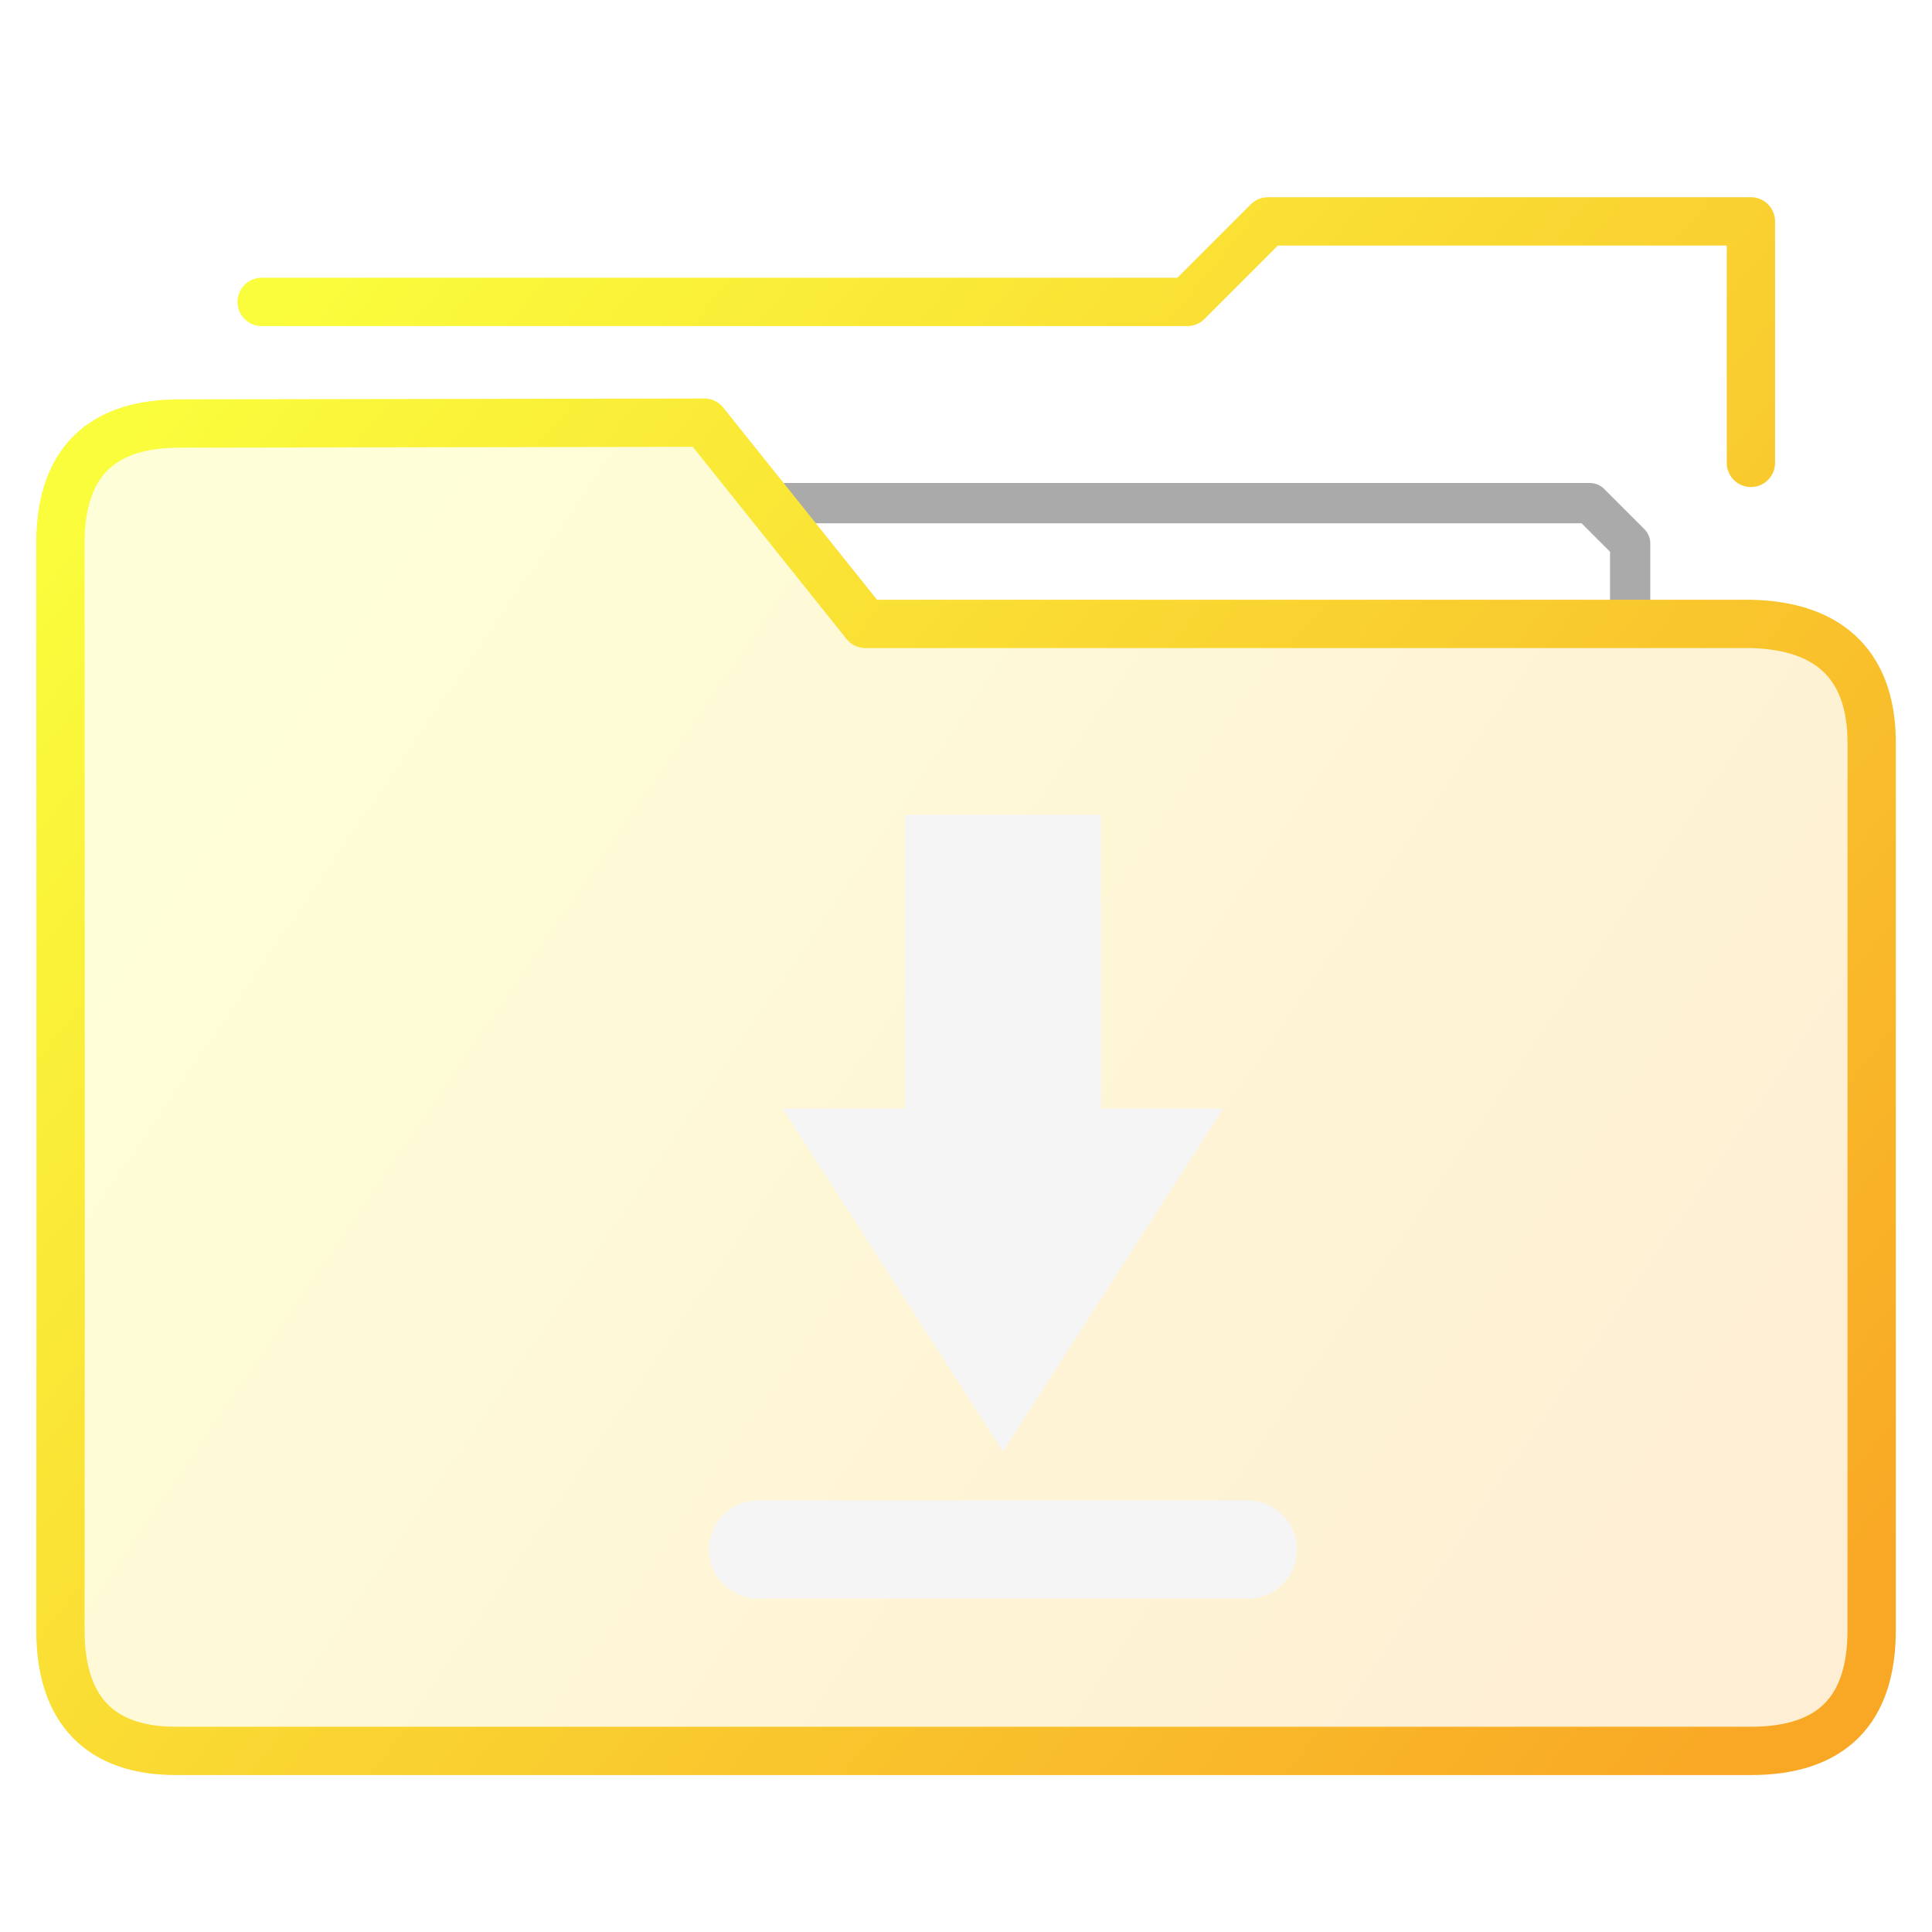
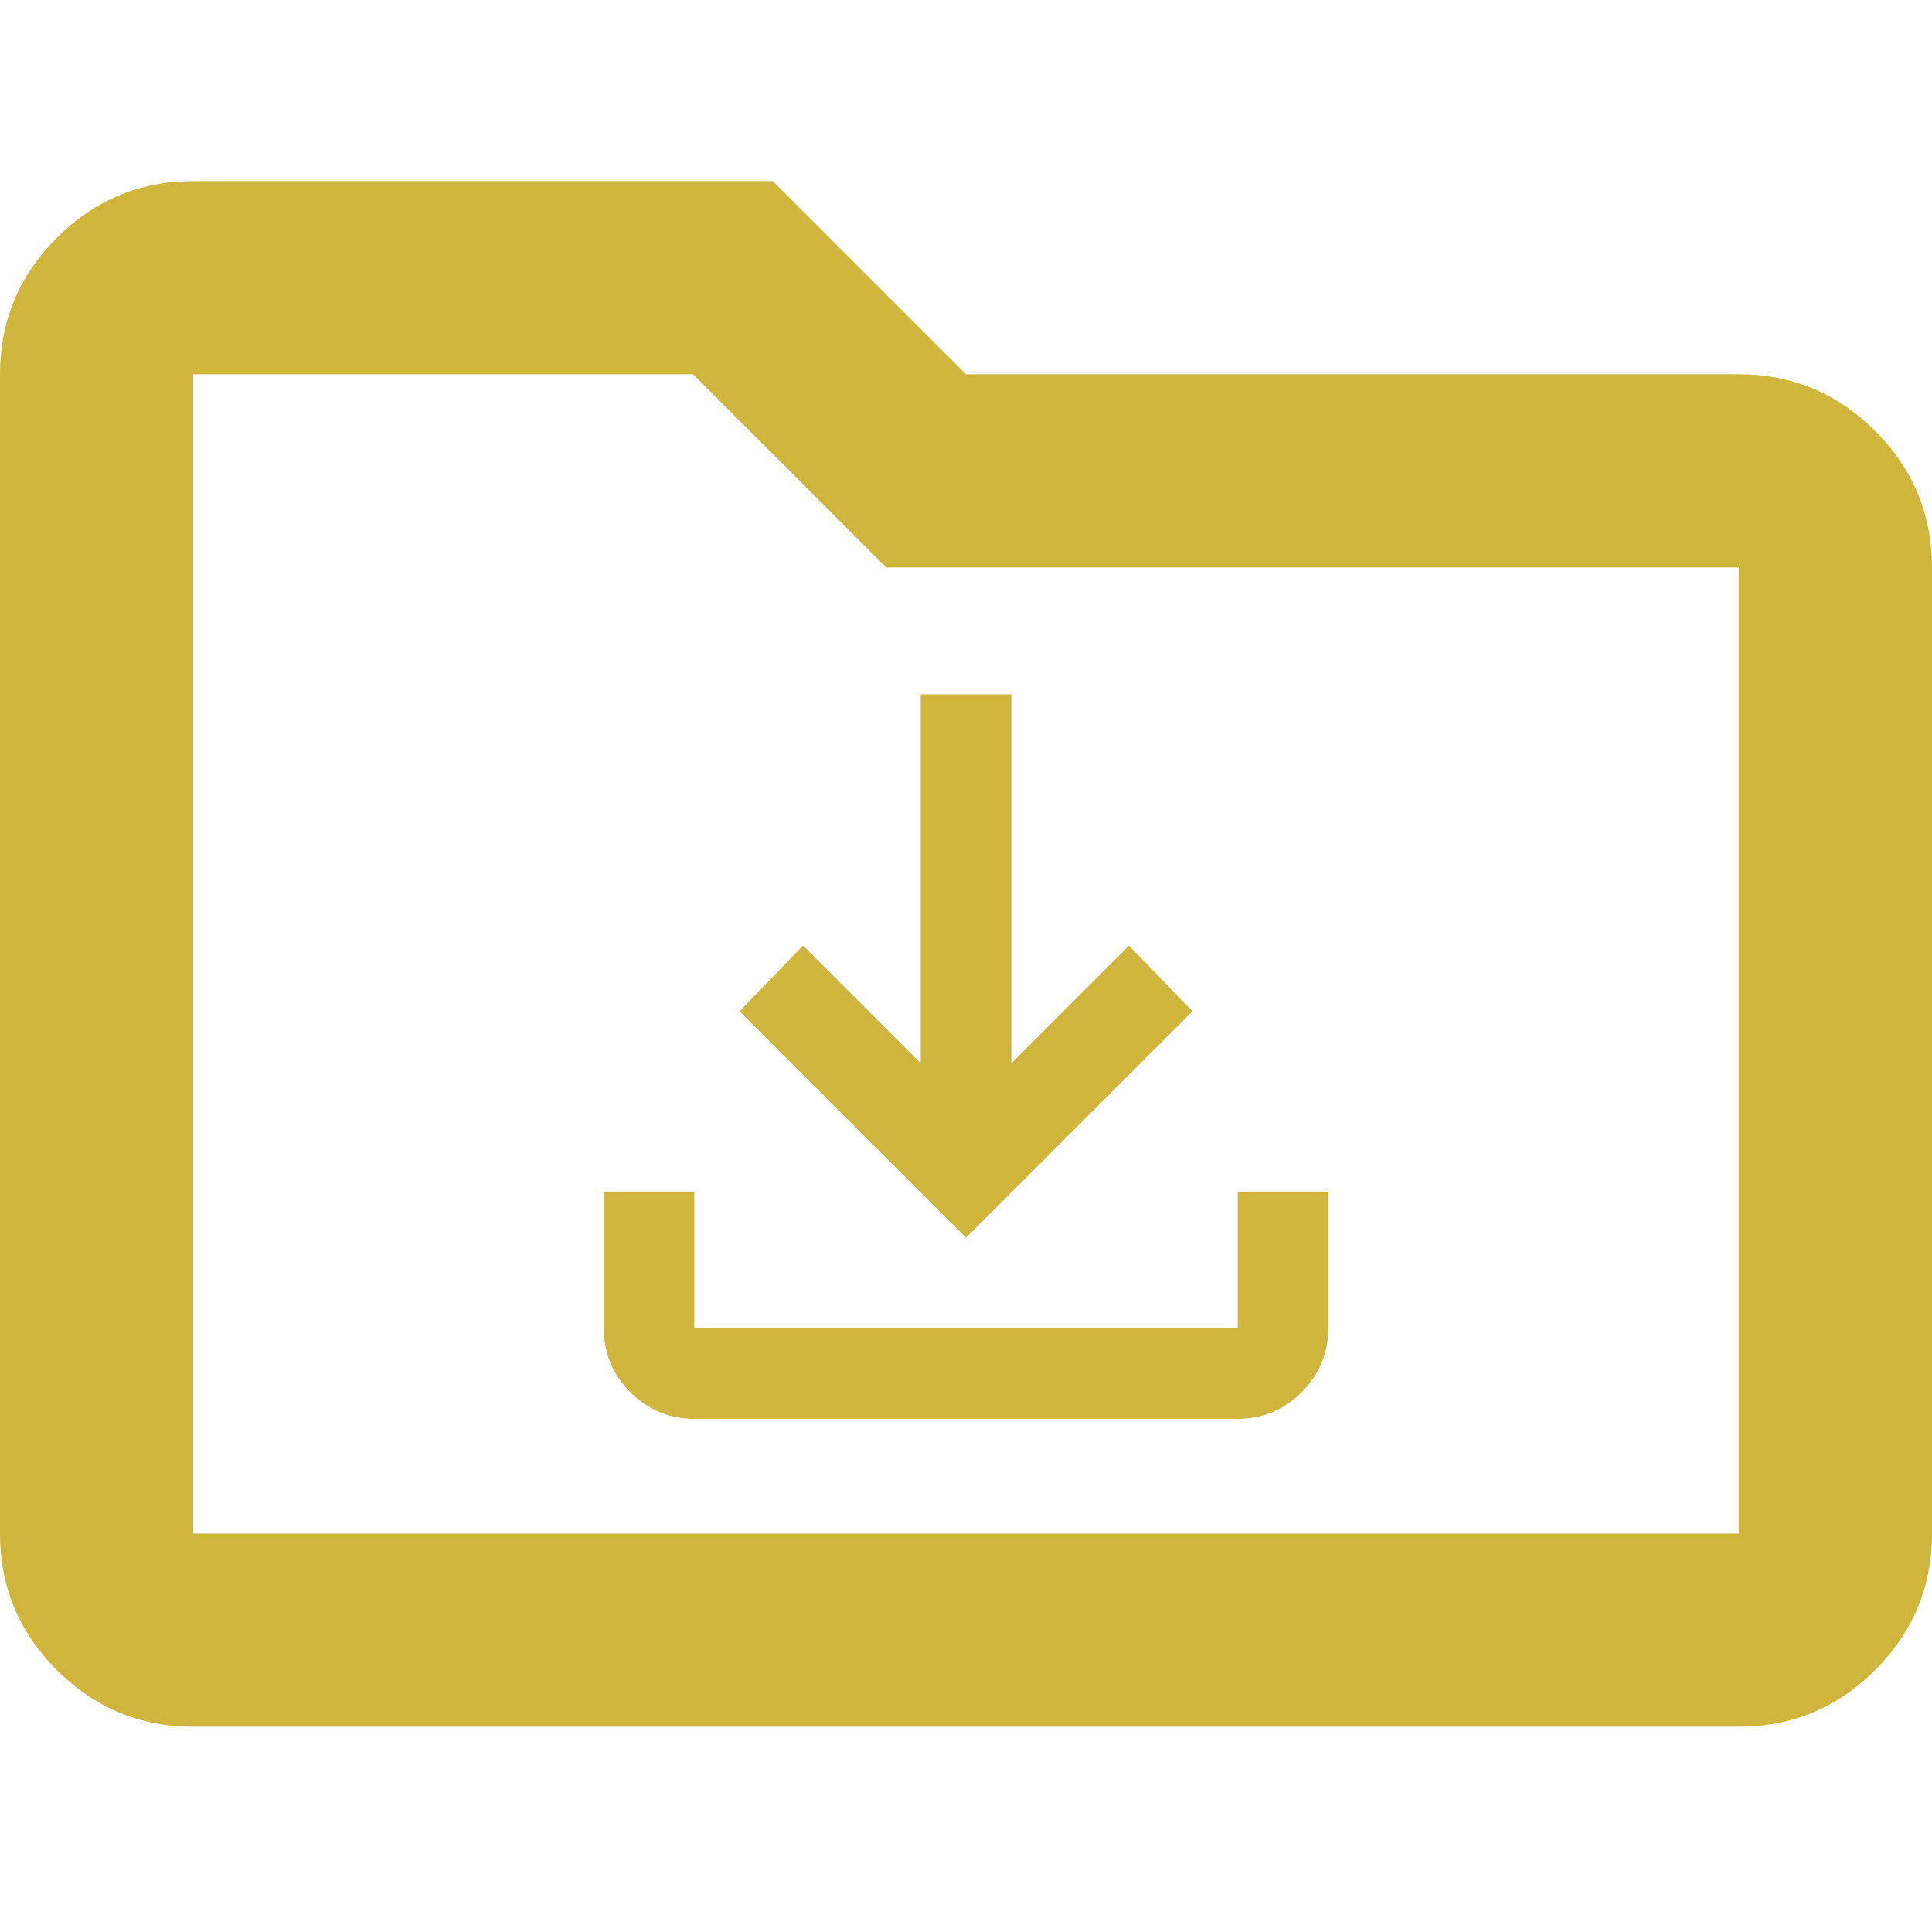
- <svg xmlns="http://www.w3.org/2000/svg" xmlns:xlink="http://www.w3.org/1999/xlink" height="48" width="48" version="1.1" id="svg29">
-   <defs id="defs33" />
-   <linearGradient id="a">
-     <stop offset="0" stop-color="#fafd3c" id="stop2" />
-     <stop offset="1" stop-color="#f9a825" id="stop4" />
-   </linearGradient>
-   <linearGradient id="b" gradientUnits="userSpaceOnUse" x1="-54.435" x2="-19.412" xlink:href="#a" y1="14.268" y2="39.284" />
-   <linearGradient id="c" gradientUnits="userSpaceOnUse" x1="-54.435" x2="-14.409" xlink:href="#a" y1="11.618" y2="44.287" />
-   <linearGradient id="e" gradientUnits="userSpaceOnUse" x1="-54.437" x2="-14.411" xlink:href="#a" y1="13.314" y2="45.983" />
-   <linearGradient id="d" gradientUnits="userSpaceOnUse" x1="-54.435" x2="-16.41" y1="19.271" y2="45.288">
-     <stop offset="0" stop-color="#fafd3c" stop-opacity=".2" id="stop10" />
-     <stop offset="1" stop-color="#f9a825" stop-opacity=".2" id="stop12" />
-   </linearGradient>
-   <g transform="translate(59.9 -1.758) scale(.99935)" fill="#dfffff" fill-opacity=".078" stroke-width="1.401" stroke-linecap="round" stroke-linejoin="round" stroke="url(#b)" id="g23">
-     <path d="M-19.412 17.27v-2.002l-1-1h-20.014" fill="none" stroke="#aaa" stroke-width="1.001" id="path15" />
-     <g clip-rule="evenodd" stroke="url(#c)" stroke-width="1.201" transform="translate(0 -2.001)" id="g21">
-       <path d="M-38.424 19.271l-4.003-5.003-12.98.021c-2.03-.021-3.03.98-3.03 2.98 0 0 .013 17.915 0 27.018 0 2.002 1 3.002 2.869 3.002h39.158c2.001 0 3.002-1 3.002-3.002V22.273c.017-1.87-.946-2.955-3.002-3.002z" fill="url(#d)" fill-opacity="1" fill-rule="evenodd" id="path17" />
-       <path d="M-16.41 15.268V9.264h-12.008l-2.001 2.002h-23.015" fill="none" stroke="url(#e)" id="path19" />
-     </g>
-   </g>
-   <path d="M15.18 39.712h19.472V20.24H15.18z" fill="none" id="path25" />
-   <path d="M27.352 20.24v7.3h3.04l-5.474 8.524-5.478-8.524h3.045v-7.3zm-8.52 17.038a1.219 1.219 0 0 0 0 2.438h12.172a1.219 1.219 0 0 0 0-2.438z" fill="#f5f5f5" id="path27" />
+ <svg xmlns="http://www.w3.org/2000/svg" width="48" height="48" viewBox="0 0 64 64" fill="none">
+   <path d="M6.4 57.2C4.64 57.2 3.133 56.573 1.88 55.32C0.627 54.067 0 52.56 0 50.8V12.4C0 10.64 0.627 9.133 1.88 7.88C3.133 6.627 4.64 6 6.4 6H25.6L32 12.4H57.6C59.36 12.4 60.867 13.027 62.12 14.28C63.373 15.533 64 17.04 64 18.8V50.8C64 52.56 63.373 54.067 62.12 55.32C60.867 56.573 59.36 57.2 57.6 57.2H6.4ZM6.4 50.8H57.6V18.8H29.36L22.96 12.4H6.4V50.8Z" fill="#CFB53B" />
+   <path d="M32 41L24.5 33.5L26.6 31.325L30.5 35.225V23H33.5V35.225L37.4 31.325L39.5 33.5L32 41ZM23 47C22.175 47 21.469 46.706 20.881 46.119C20.294 45.531 20 44.825 20 44V39.5H23V44H41V39.5H44V44C44 44.825 43.706 45.531 43.119 46.119C42.531 46.706 41.825 47 41 47H23Z" fill="#CFB53B" />
</svg>
